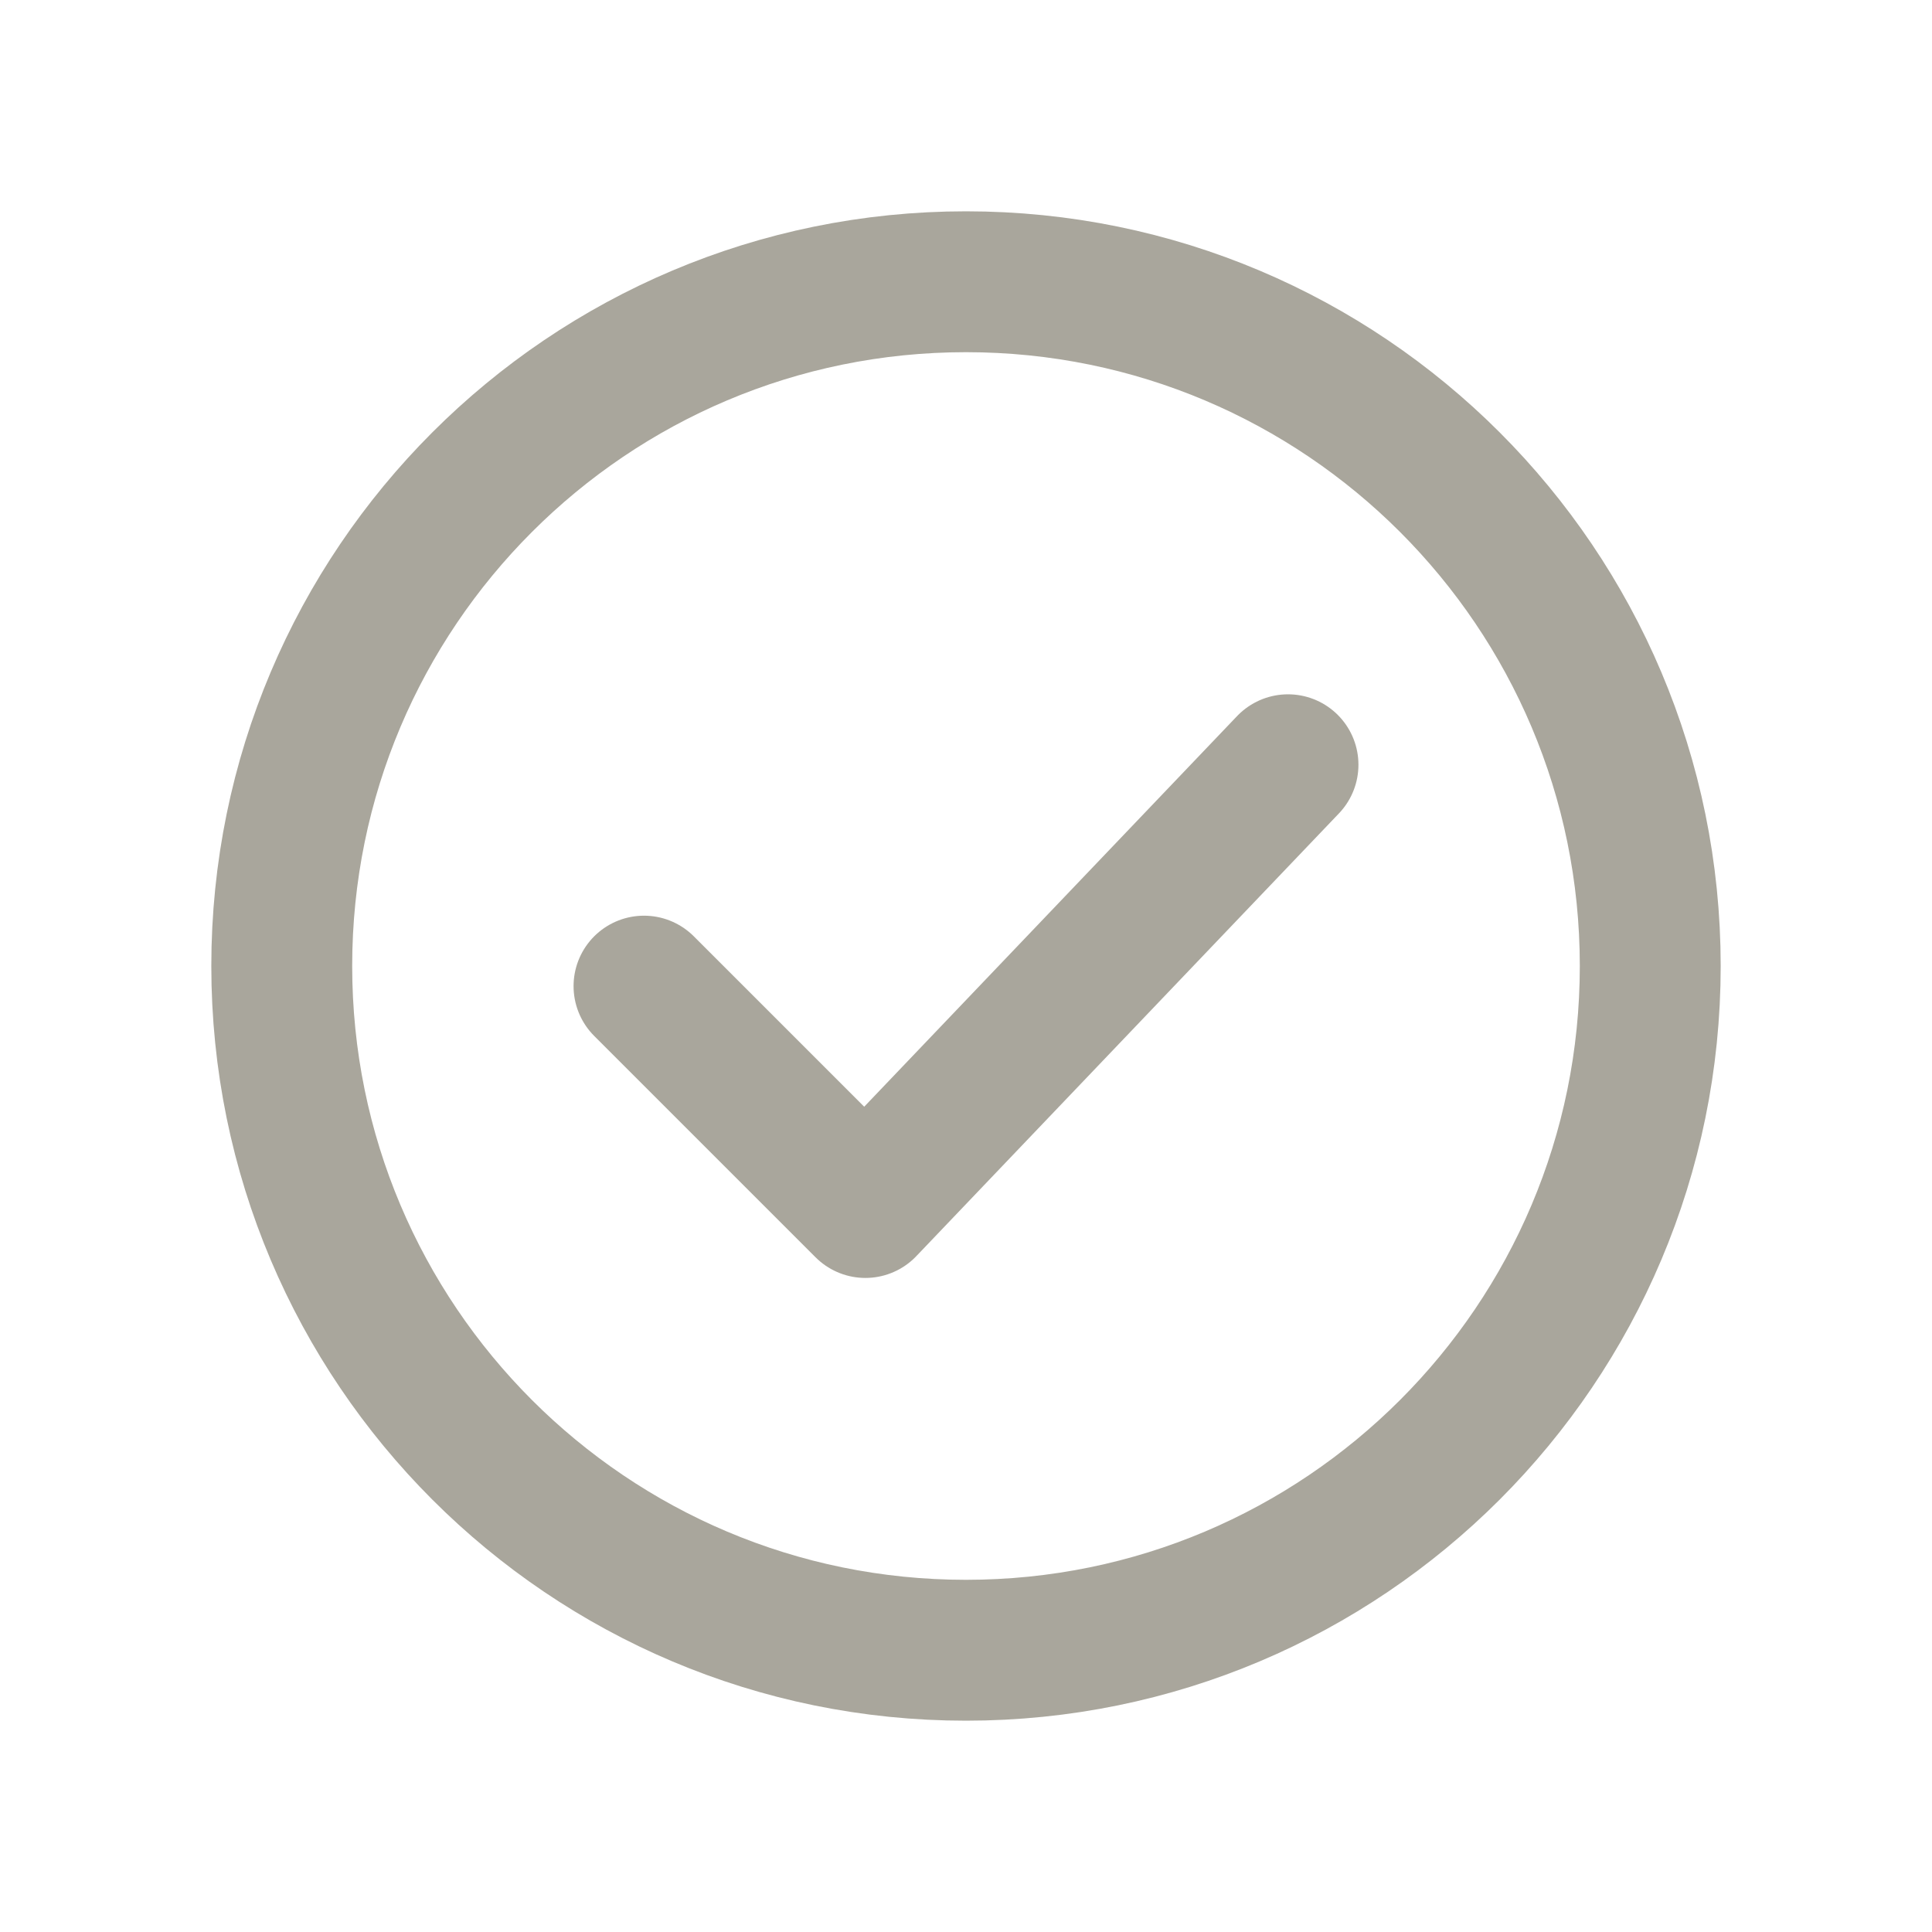
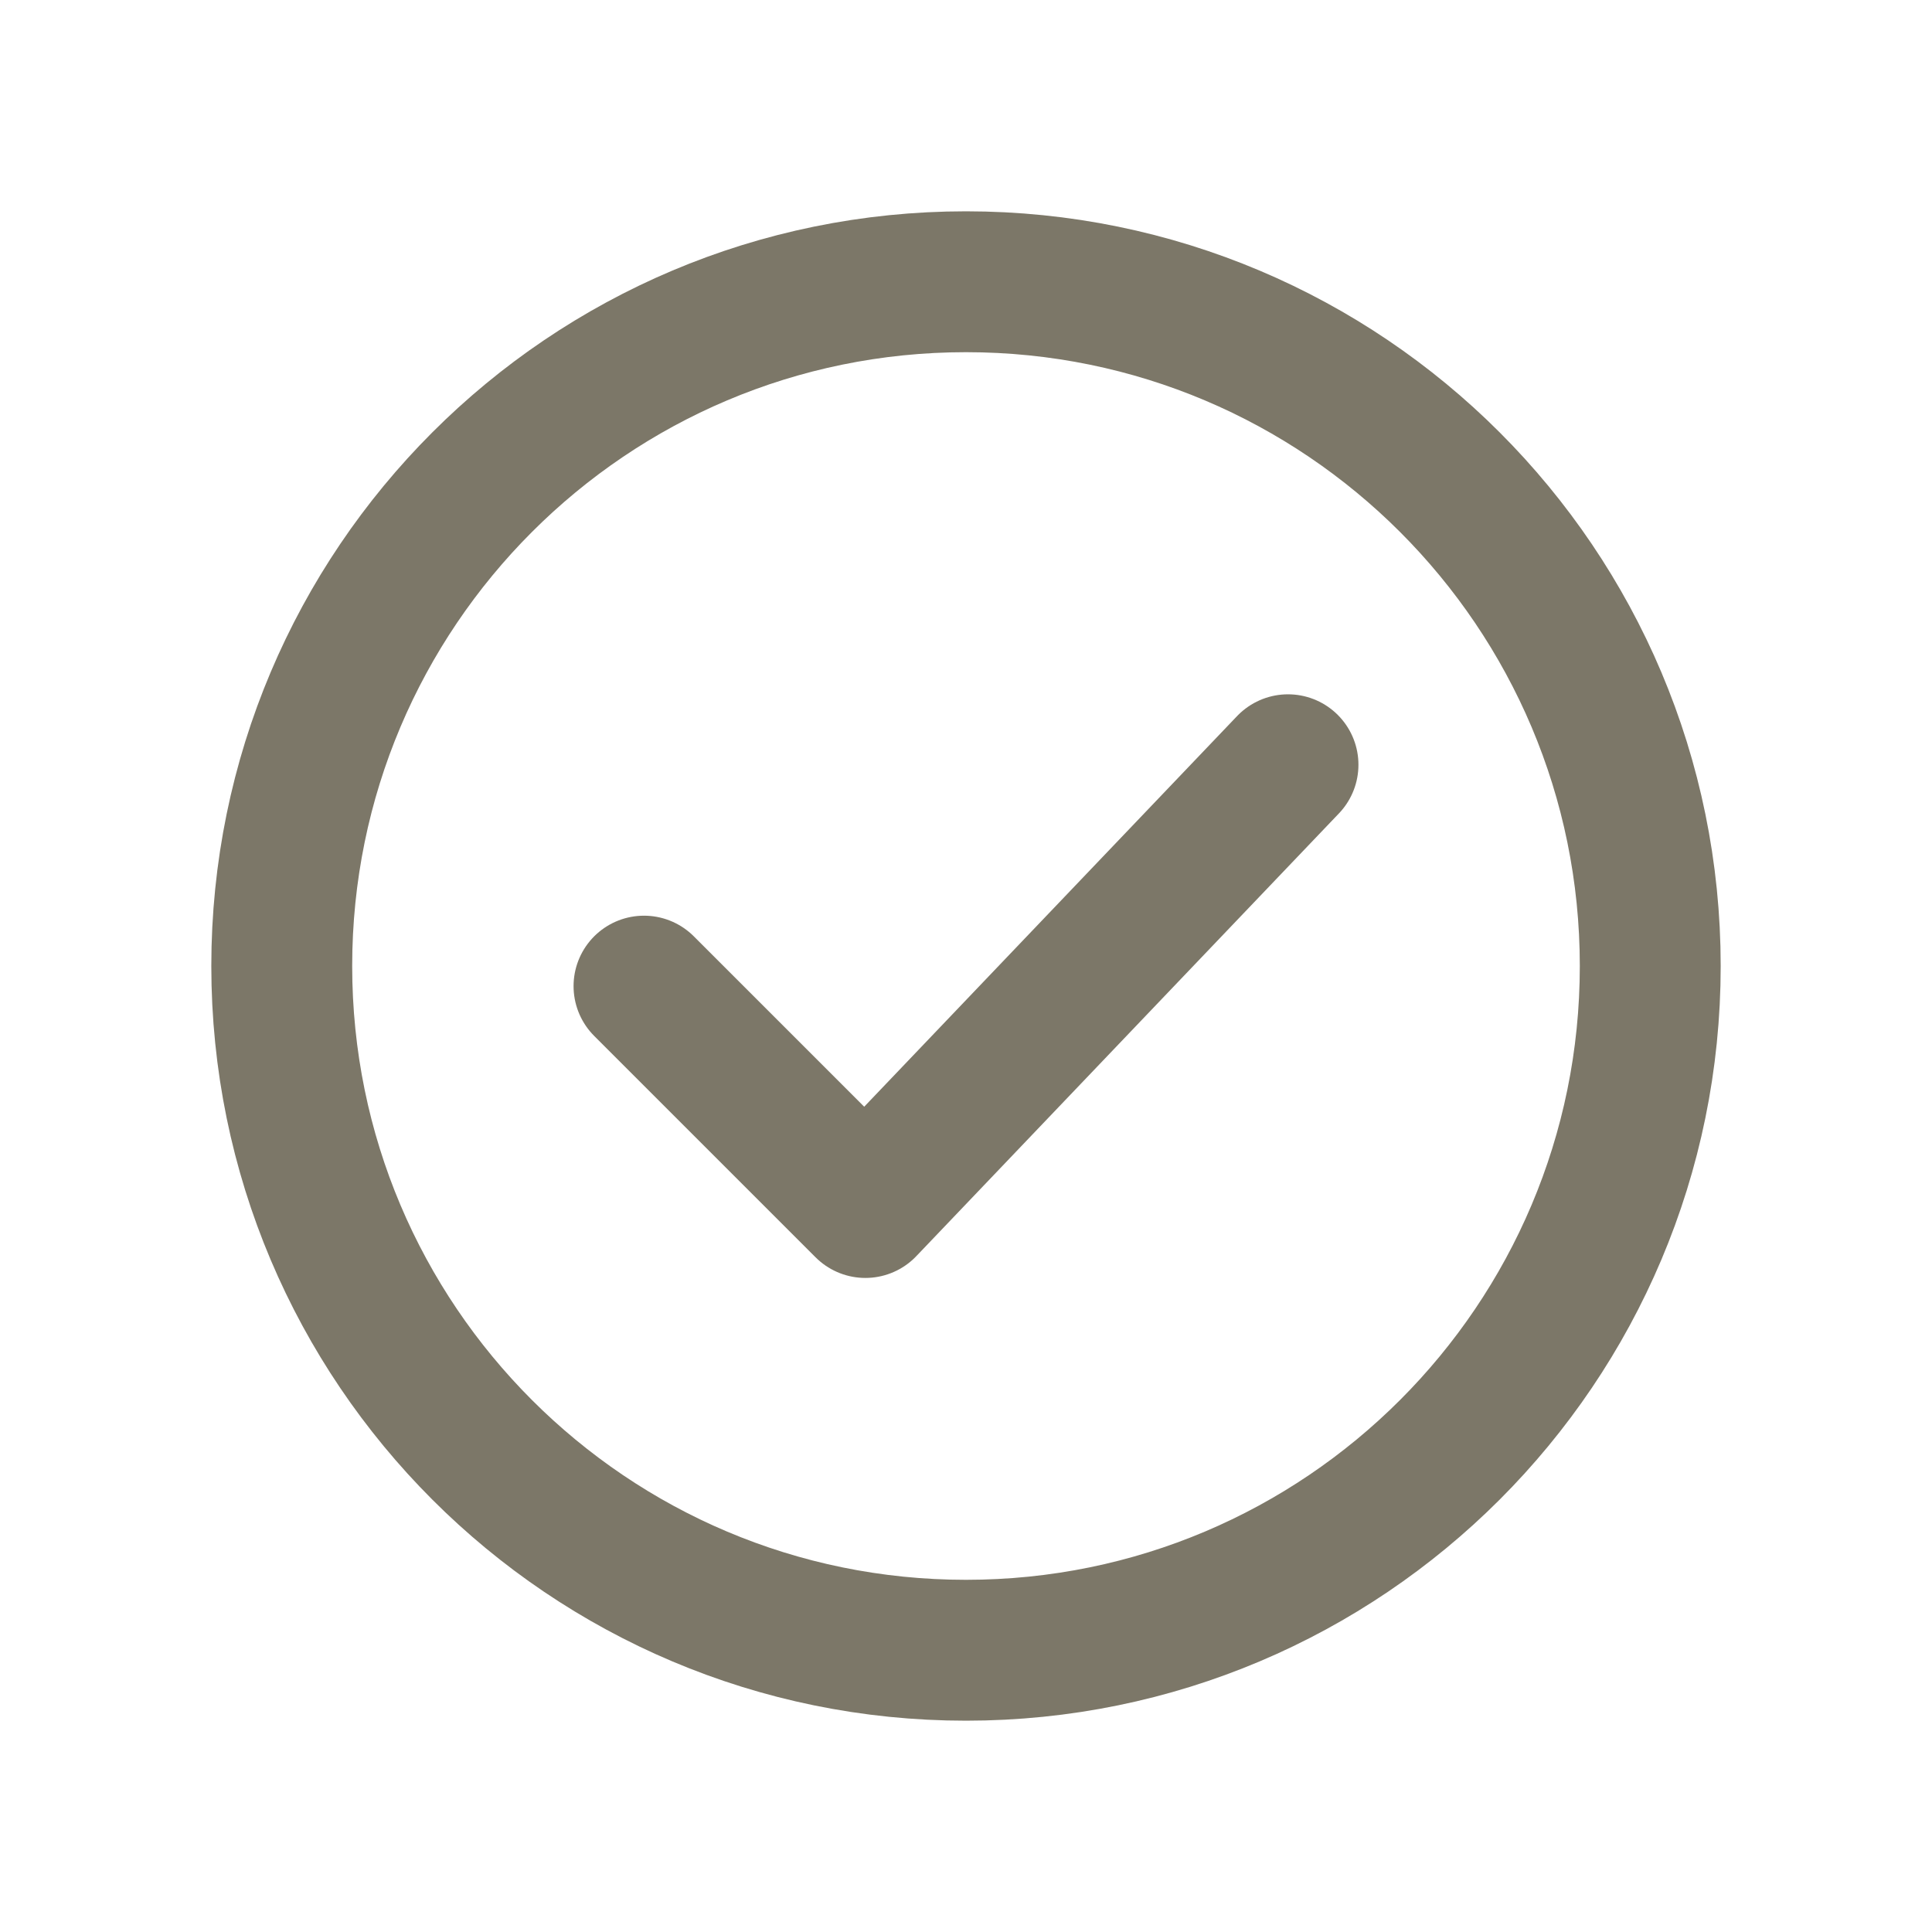
- <svg xmlns="http://www.w3.org/2000/svg" viewBox="0 0 48 48" fill="none" stroke="#a9a69c" stroke-width="3.5" stroke-linecap="round" stroke-linejoin="round">
+ <svg xmlns="http://www.w3.org/2000/svg" viewBox="0 0 48 48" fill="none" stroke="#7c7768" stroke-width="3.5" stroke-linecap="round" stroke-linejoin="round">
  <circle cx="24" cy="24" r="17" />
  <path d="M16 24.5l5.5 5.5L32 19" />
</svg>
